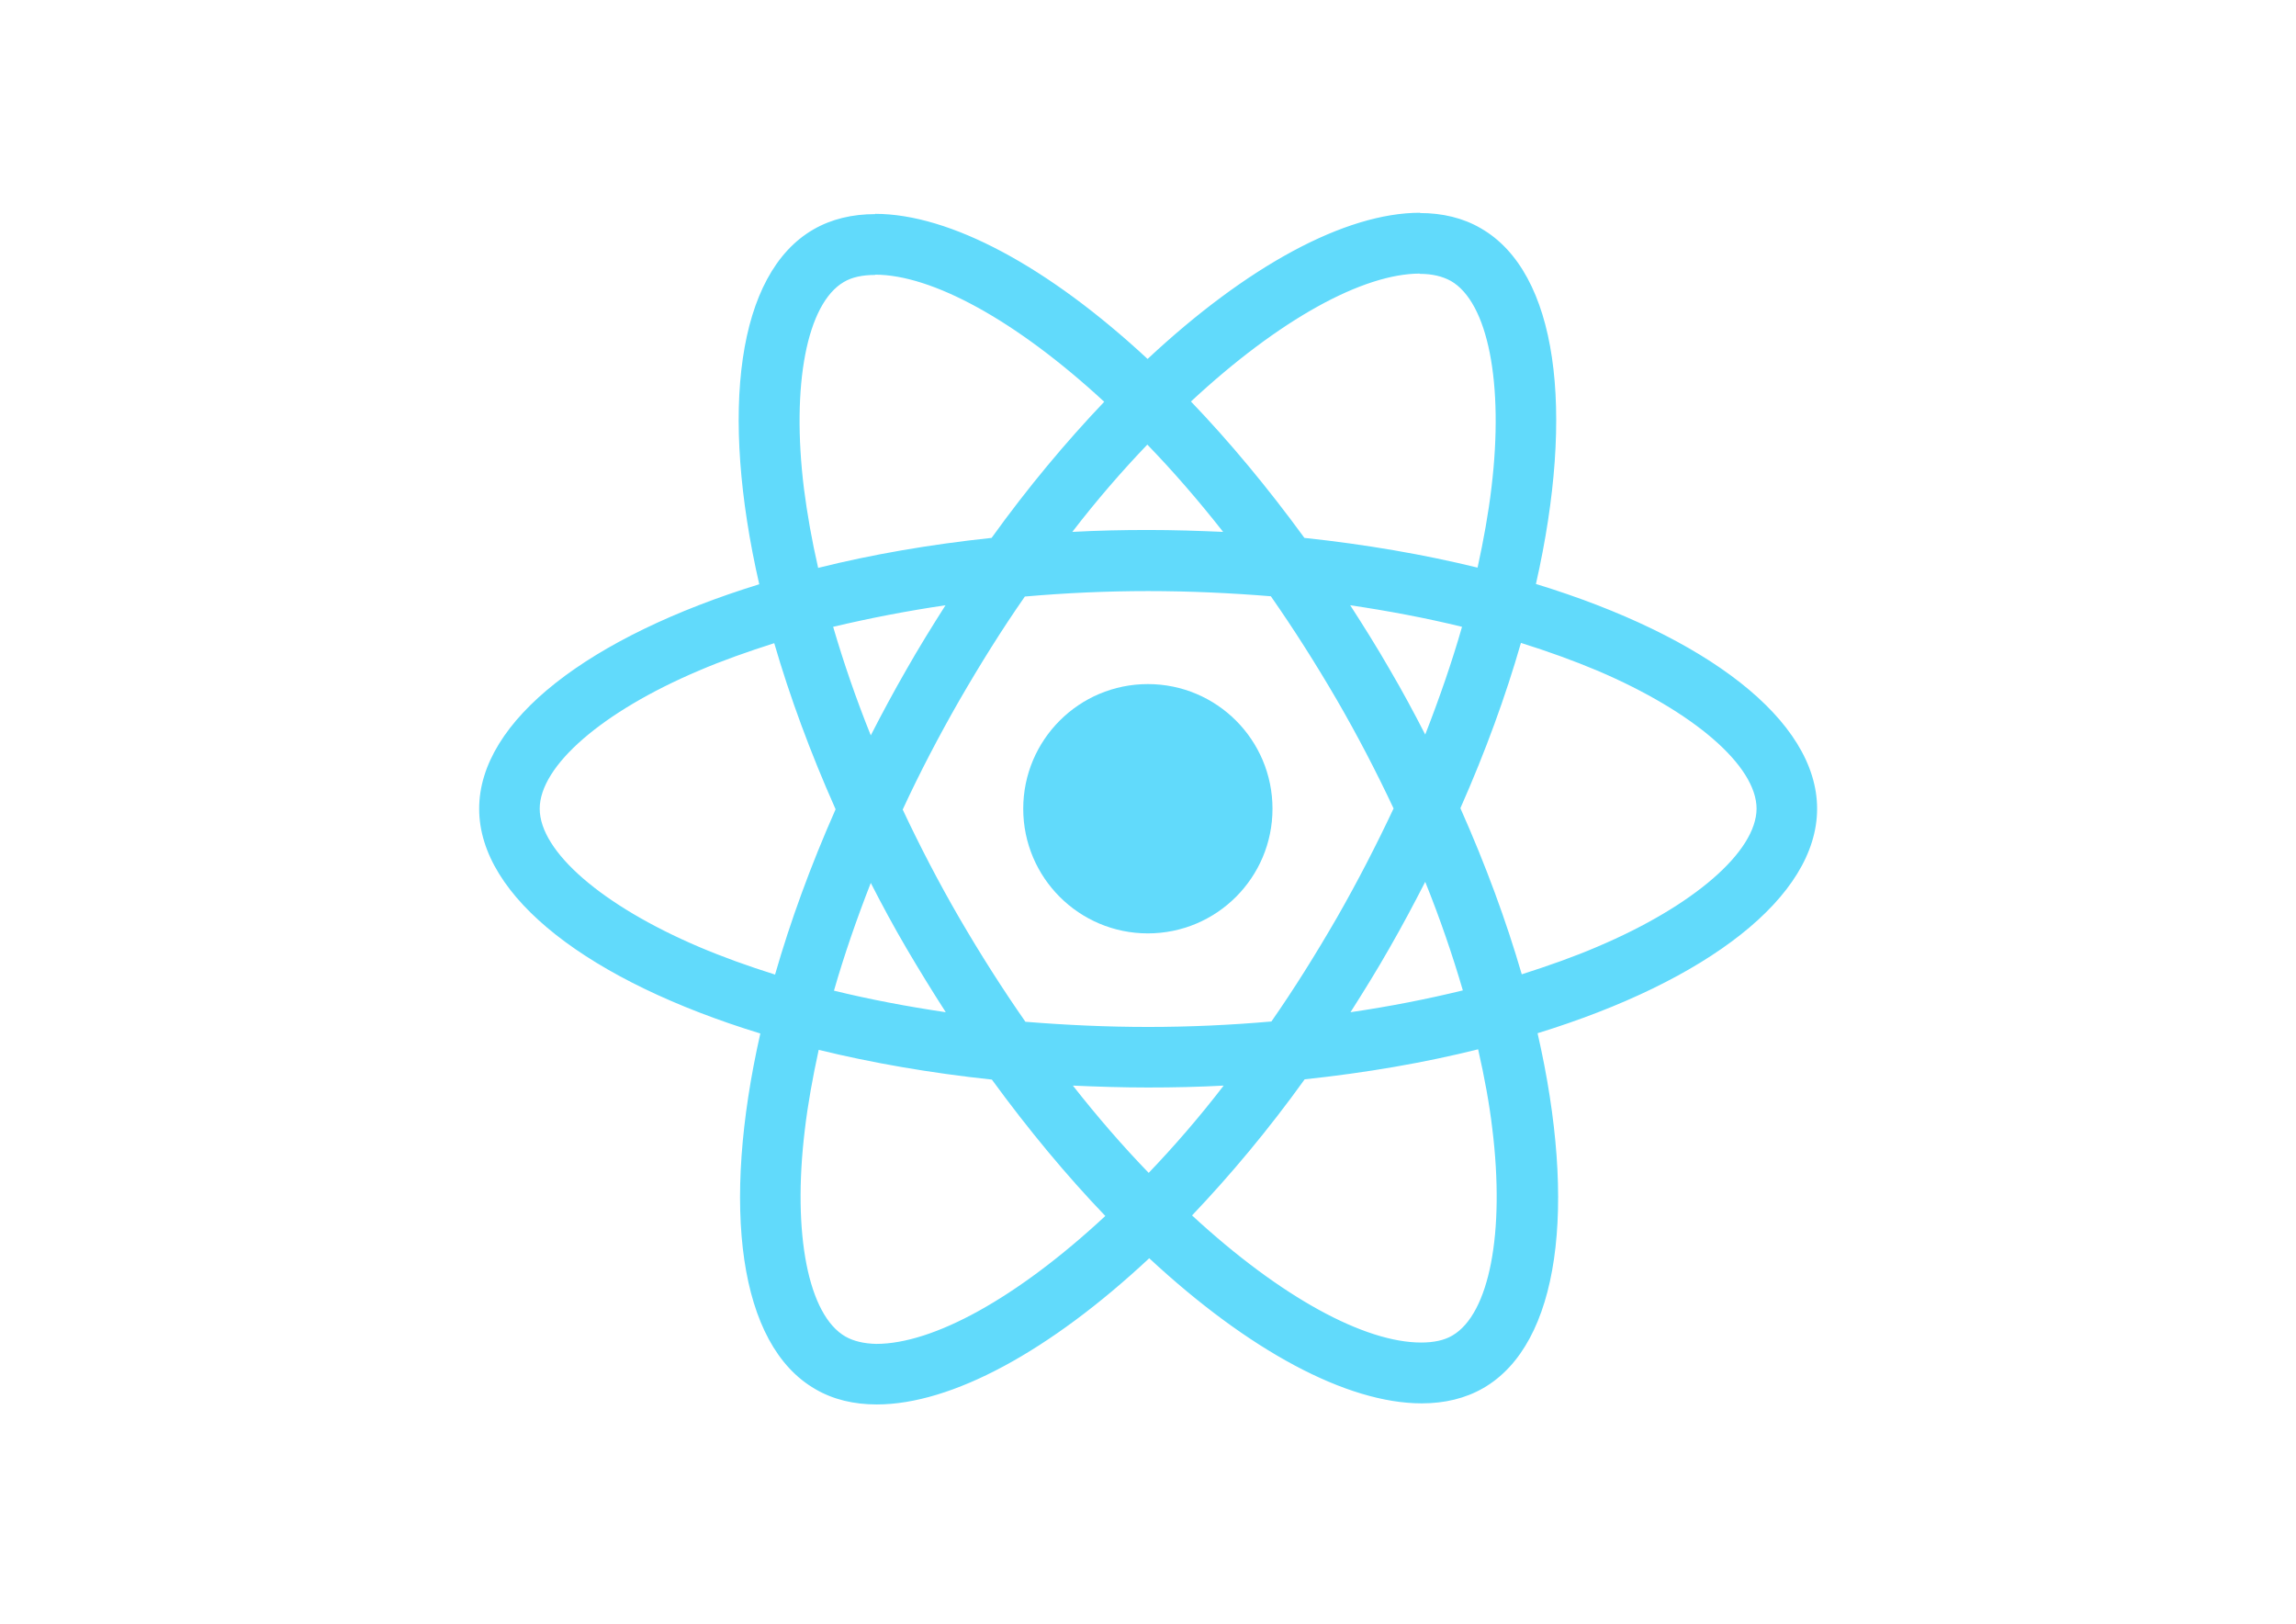
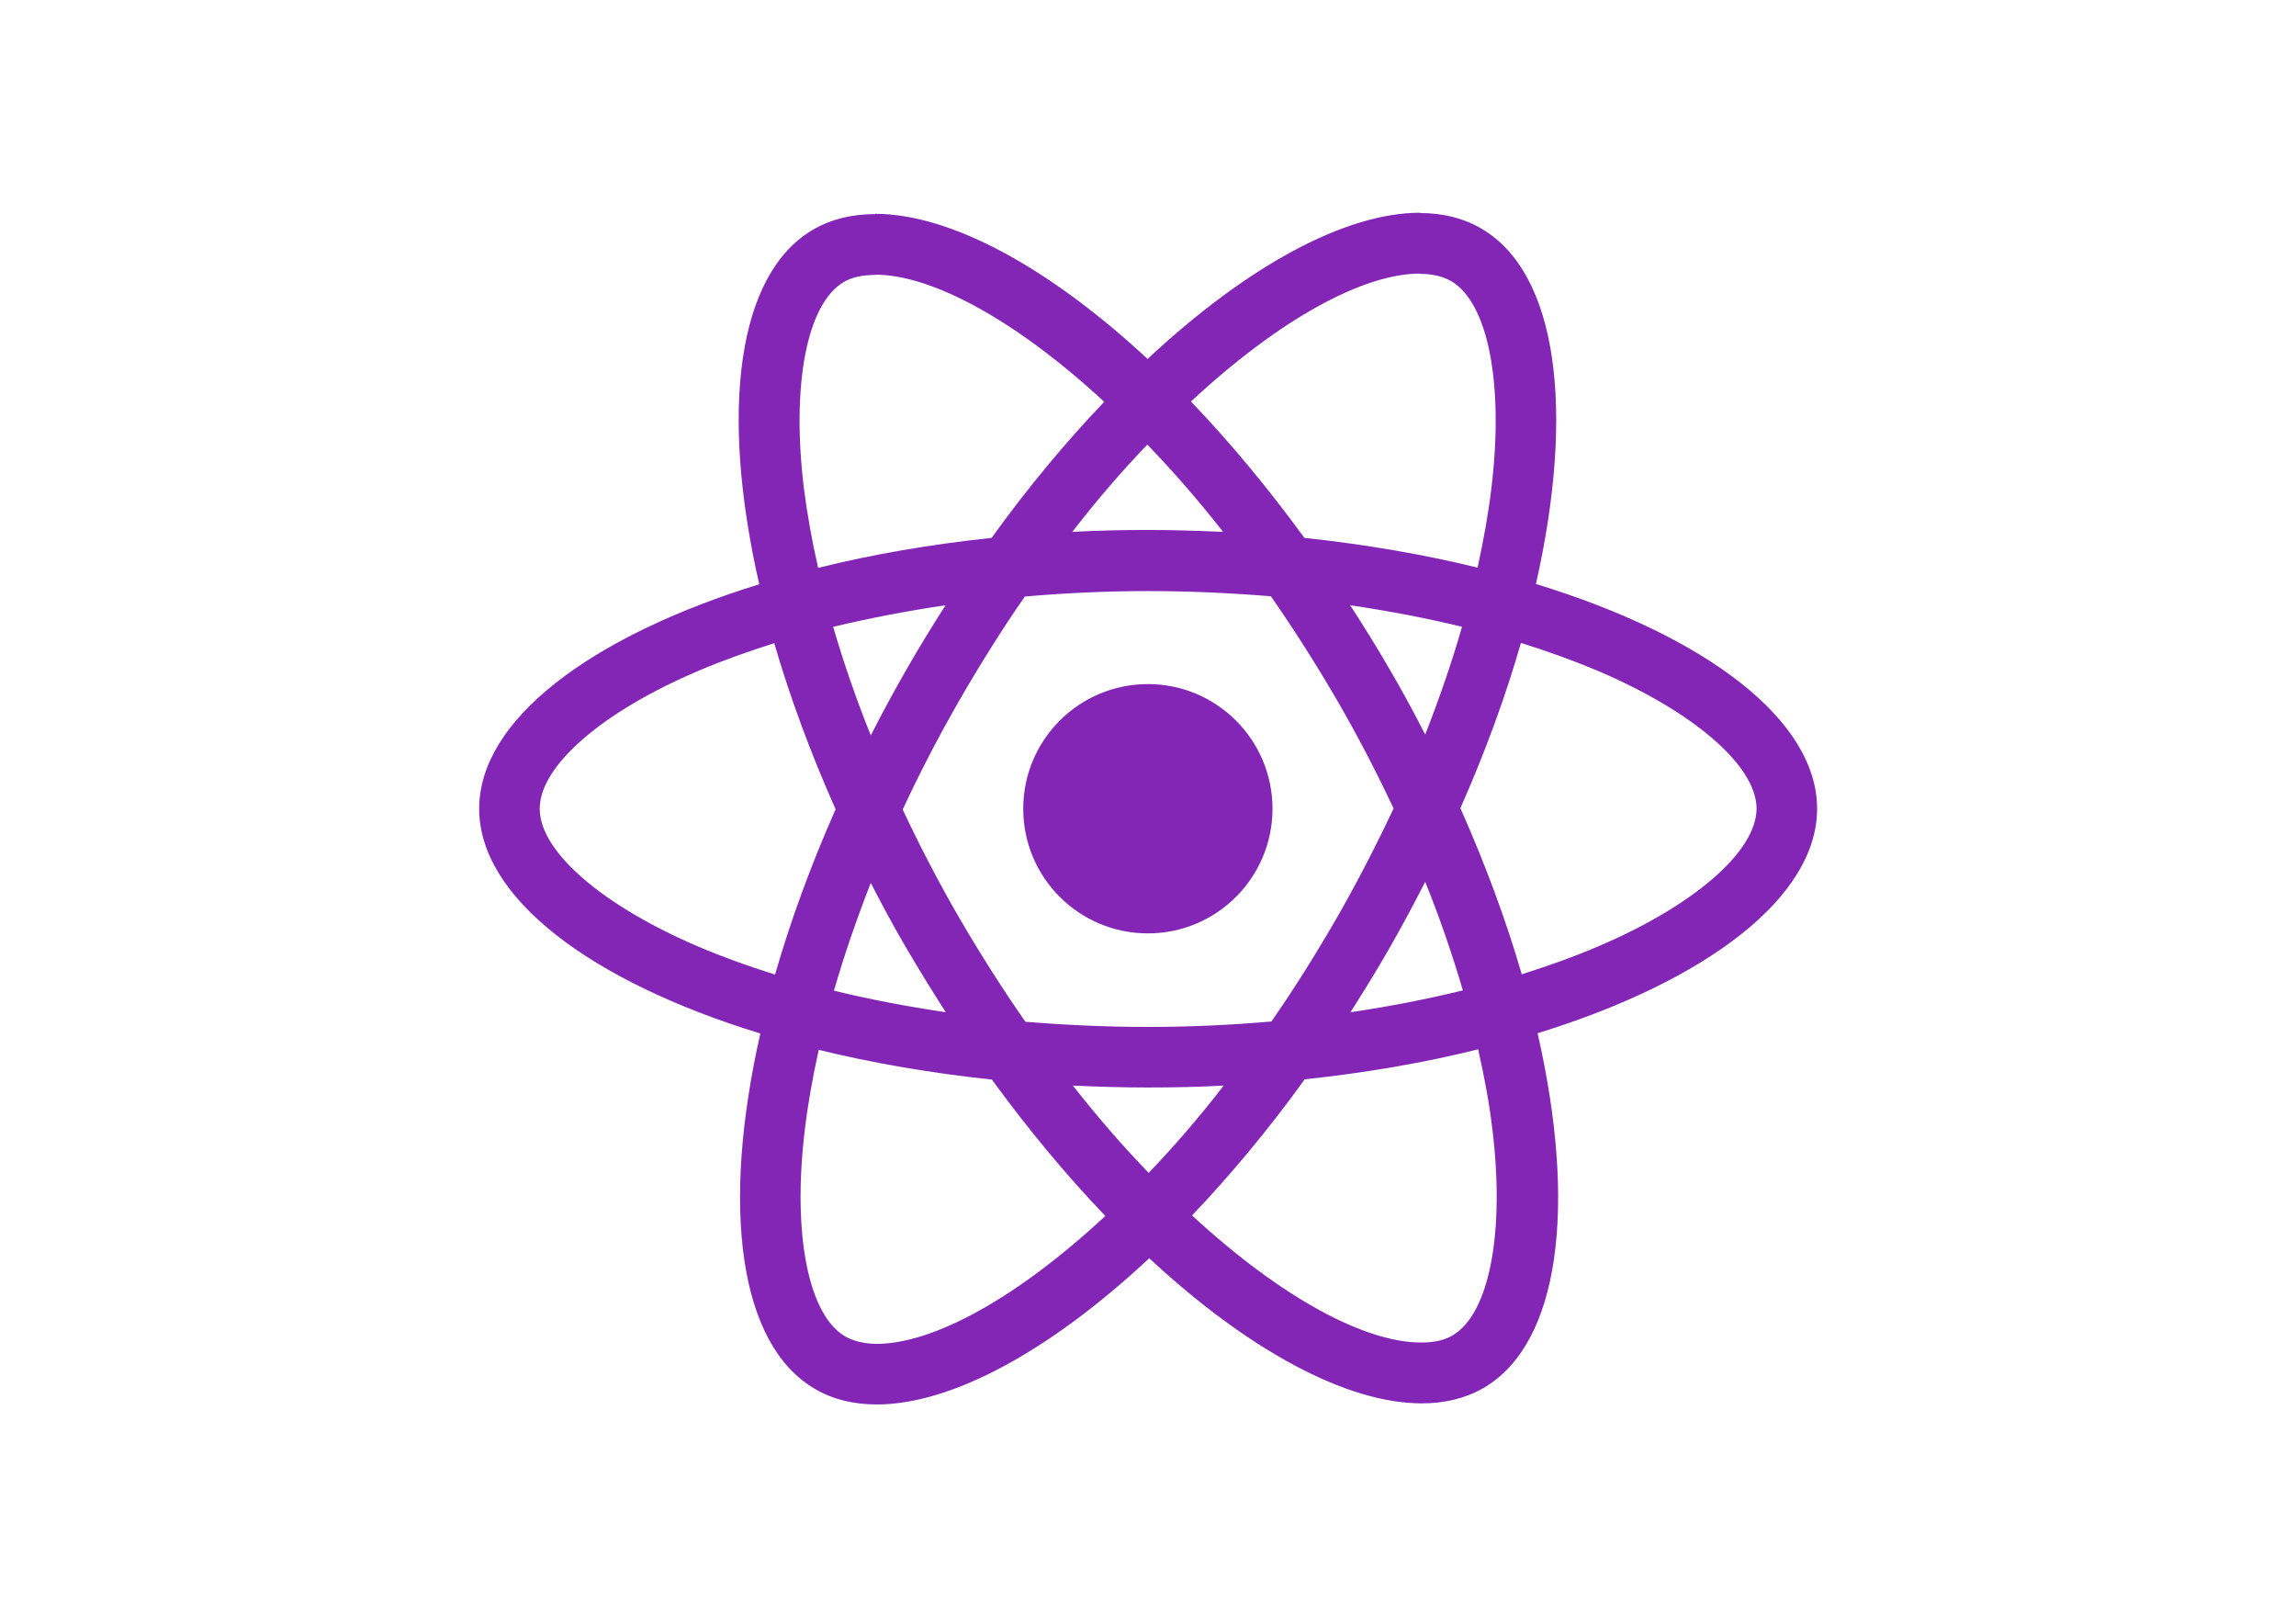
<svg xmlns="http://www.w3.org/2000/svg" viewBox="0 0 841.9 595.3">
-   <g fill="#61DAFB">
+   <g fill="#8326B6">
    <path d="M666.3 296.5c0-32.5-40.7-63.3-103.1-82.4 14.4-63.6 8-114.2-20.2-130.4-6.5-3.8-14.1-5.6-22.4-5.6v22.3c4.6 0 8.3.9 11.4 2.6 13.6 7.8 19.5 37.5 14.9 75.7-1.1 9.4-2.9 19.3-5.1 29.4-19.6-4.8-41-8.5-63.5-10.9-13.5-18.5-27.5-35.3-41.6-50 32.6-30.3 63.2-46.9 84-46.9V78c-27.5 0-63.5 19.6-99.9 53.6-36.4-33.8-72.4-53.2-99.9-53.2v22.3c20.7 0 51.4 16.5 84 46.6-14 14.7-28 31.4-41.3 49.9-22.6 2.4-44 6.1-63.6 11-2.3-10-4-19.7-5.2-29-4.7-38.2 1.1-67.9 14.6-75.8 3-1.8 6.9-2.6 11.5-2.6V78.5c-8.4 0-16 1.8-22.6 5.6-28.1 16.2-34.4 66.7-19.9 130.1-62.2 19.2-102.7 49.9-102.7 82.3 0 32.5 40.7 63.3 103.1 82.4-14.4 63.6-8 114.2 20.2 130.4 6.5 3.8 14.1 5.6 22.5 5.6 27.5 0 63.5-19.6 99.9-53.6 36.4 33.8 72.4 53.2 99.9 53.2 8.4 0 16-1.8 22.6-5.6 28.1-16.2 34.4-66.7 19.9-130.1 62-19.1 102.5-49.9 102.5-82.3zm-130.2-66.7c-3.7 12.9-8.3 26.2-13.5 39.5-4.1-8-8.4-16-13.1-24-4.6-8-9.5-15.8-14.4-23.4 14.2 2.1 27.9 4.7 41 7.9zm-45.8 106.5c-7.8 13.5-15.8 26.3-24.1 38.2-14.9 1.3-30 2-45.2 2-15.1 0-30.2-.7-45-1.9-8.3-11.9-16.4-24.6-24.2-38-7.6-13.1-14.5-26.4-20.8-39.8 6.2-13.4 13.2-26.8 20.7-39.9 7.8-13.5 15.8-26.3 24.1-38.2 14.9-1.3 30-2 45.2-2 15.1 0 30.2.7 45 1.9 8.3 11.9 16.4 24.6 24.2 38 7.6 13.1 14.5 26.4 20.8 39.8-6.3 13.4-13.2 26.8-20.7 39.9zm32.3-13c5.4 13.4 10 26.8 13.8 39.8-13.1 3.2-26.9 5.9-41.2 8 4.9-7.7 9.8-15.6 14.4-23.7 4.6-8 8.9-16.1 13-24.1zM421.2 430c-9.3-9.6-18.6-20.3-27.8-32 9 .4 18.2.7 27.5.7 9.4 0 18.7-.2 27.8-.7-9 11.7-18.3 22.4-27.5 32zm-74.4-58.9c-14.2-2.1-27.9-4.7-41-7.9 3.7-12.9 8.3-26.2 13.5-39.5 4.1 8 8.4 16 13.1 24 4.7 8 9.5 15.8 14.4 23.4zM420.7 163c9.3 9.6 18.6 20.3 27.8 32-9-.4-18.2-.7-27.5-.7-9.4 0-18.7.2-27.8.7 9-11.7 18.3-22.4 27.5-32zm-74 58.9c-4.9 7.7-9.8 15.6-14.4 23.7-4.6 8-8.9 16-13 24-5.4-13.4-10-26.8-13.8-39.8 13.1-3.1 26.9-5.8 41.2-7.9zm-90.5 125.2c-35.4-15.1-58.3-34.9-58.3-50.6 0-15.7 22.9-35.6 58.3-50.6 8.6-3.7 18-7 27.7-10.1 5.7 19.6 13.2 40 22.5 60.9-9.2 20.8-16.6 41.1-22.2 60.6-9.9-3.1-19.3-6.5-28-10.2zM310 490c-13.6-7.8-19.5-37.5-14.9-75.7 1.1-9.4 2.9-19.3 5.1-29.4 19.6 4.8 41 8.5 63.5 10.9 13.5 18.5 27.5 35.3 41.6 50-32.6 30.3-63.2 46.9-84 46.9-4.5-.1-8.3-1-11.3-2.7zm237.2-76.2c4.7 38.2-1.1 67.9-14.6 75.8-3 1.8-6.9 2.6-11.5 2.6-20.7 0-51.4-16.5-84-46.6 14-14.7 28-31.4 41.3-49.9 22.6-2.4 44-6.1 63.6-11 2.3 10.1 4.1 19.8 5.2 29.1zm38.5-66.7c-8.6 3.7-18 7-27.7 10.1-5.7-19.6-13.2-40-22.5-60.9 9.2-20.8 16.6-41.1 22.2-60.6 9.9 3.1 19.3 6.5 28.1 10.2 35.4 15.1 58.3 34.9 58.3 50.6-.1 15.7-23 35.6-58.4 50.6zM320.8 78.4z" />
    <circle cx="420.9" cy="296.5" r="45.7" />
    <path d="M520.5 78.1z" />
  </g>
</svg>
